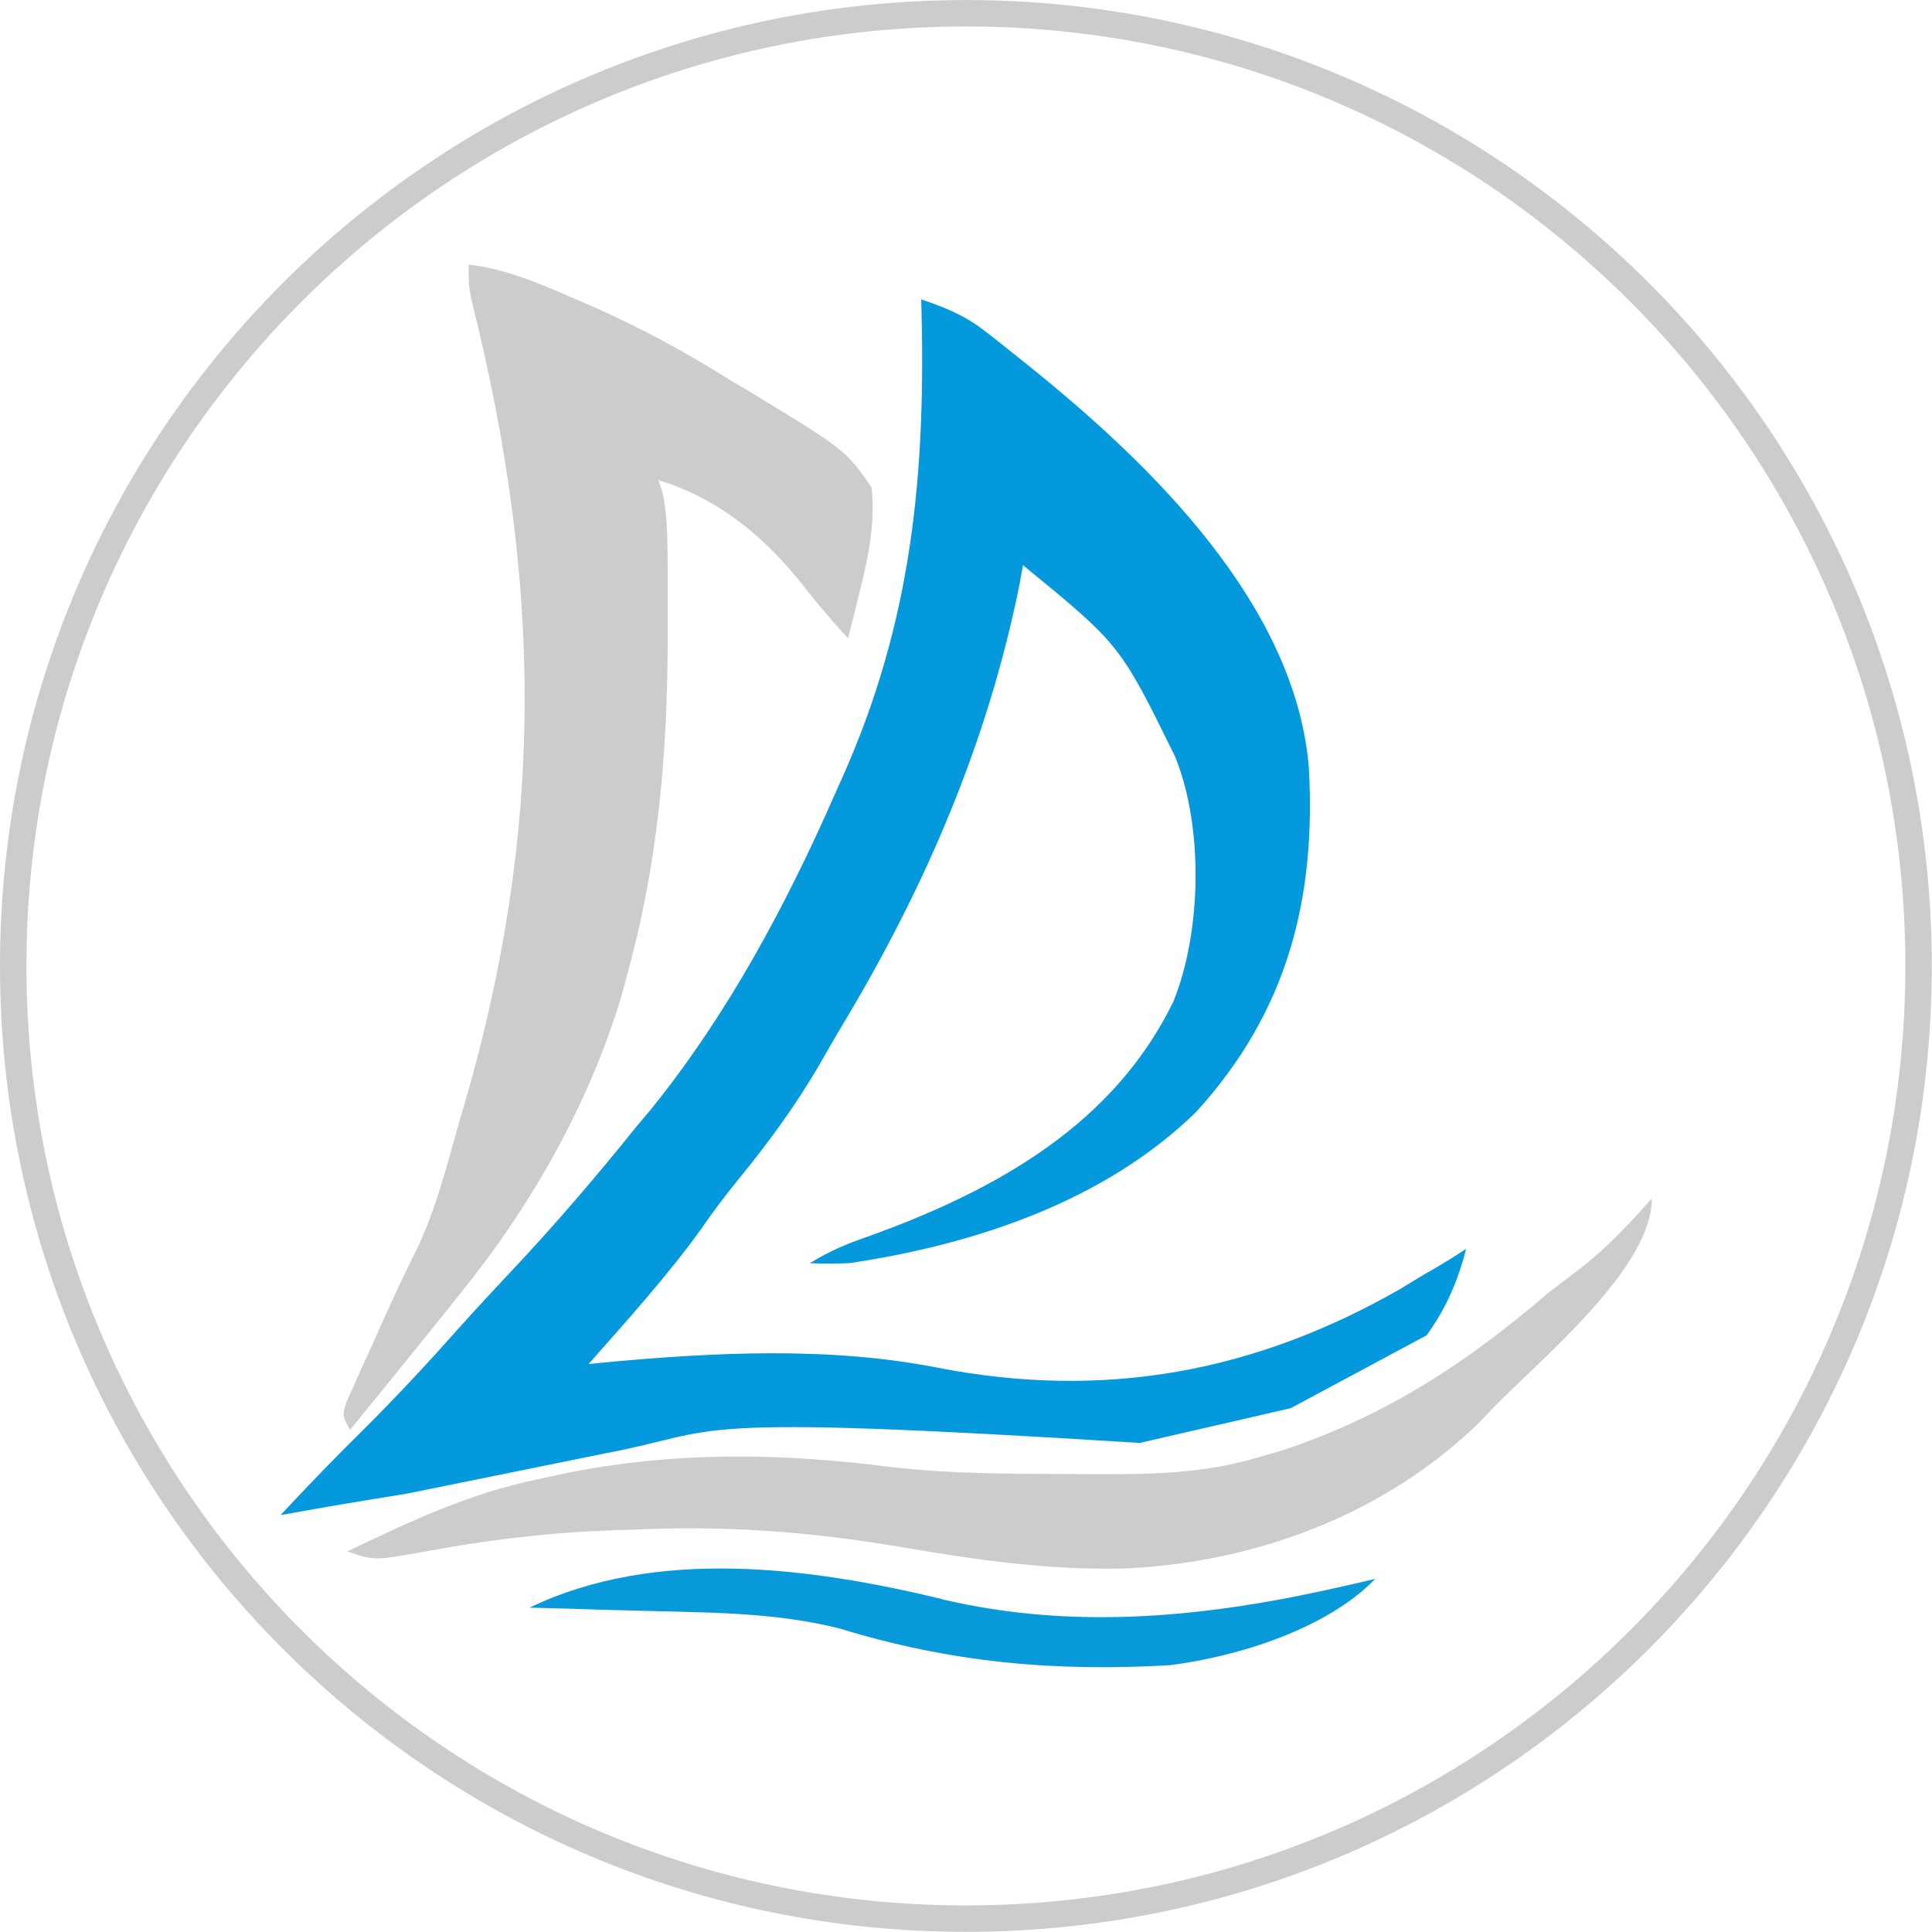
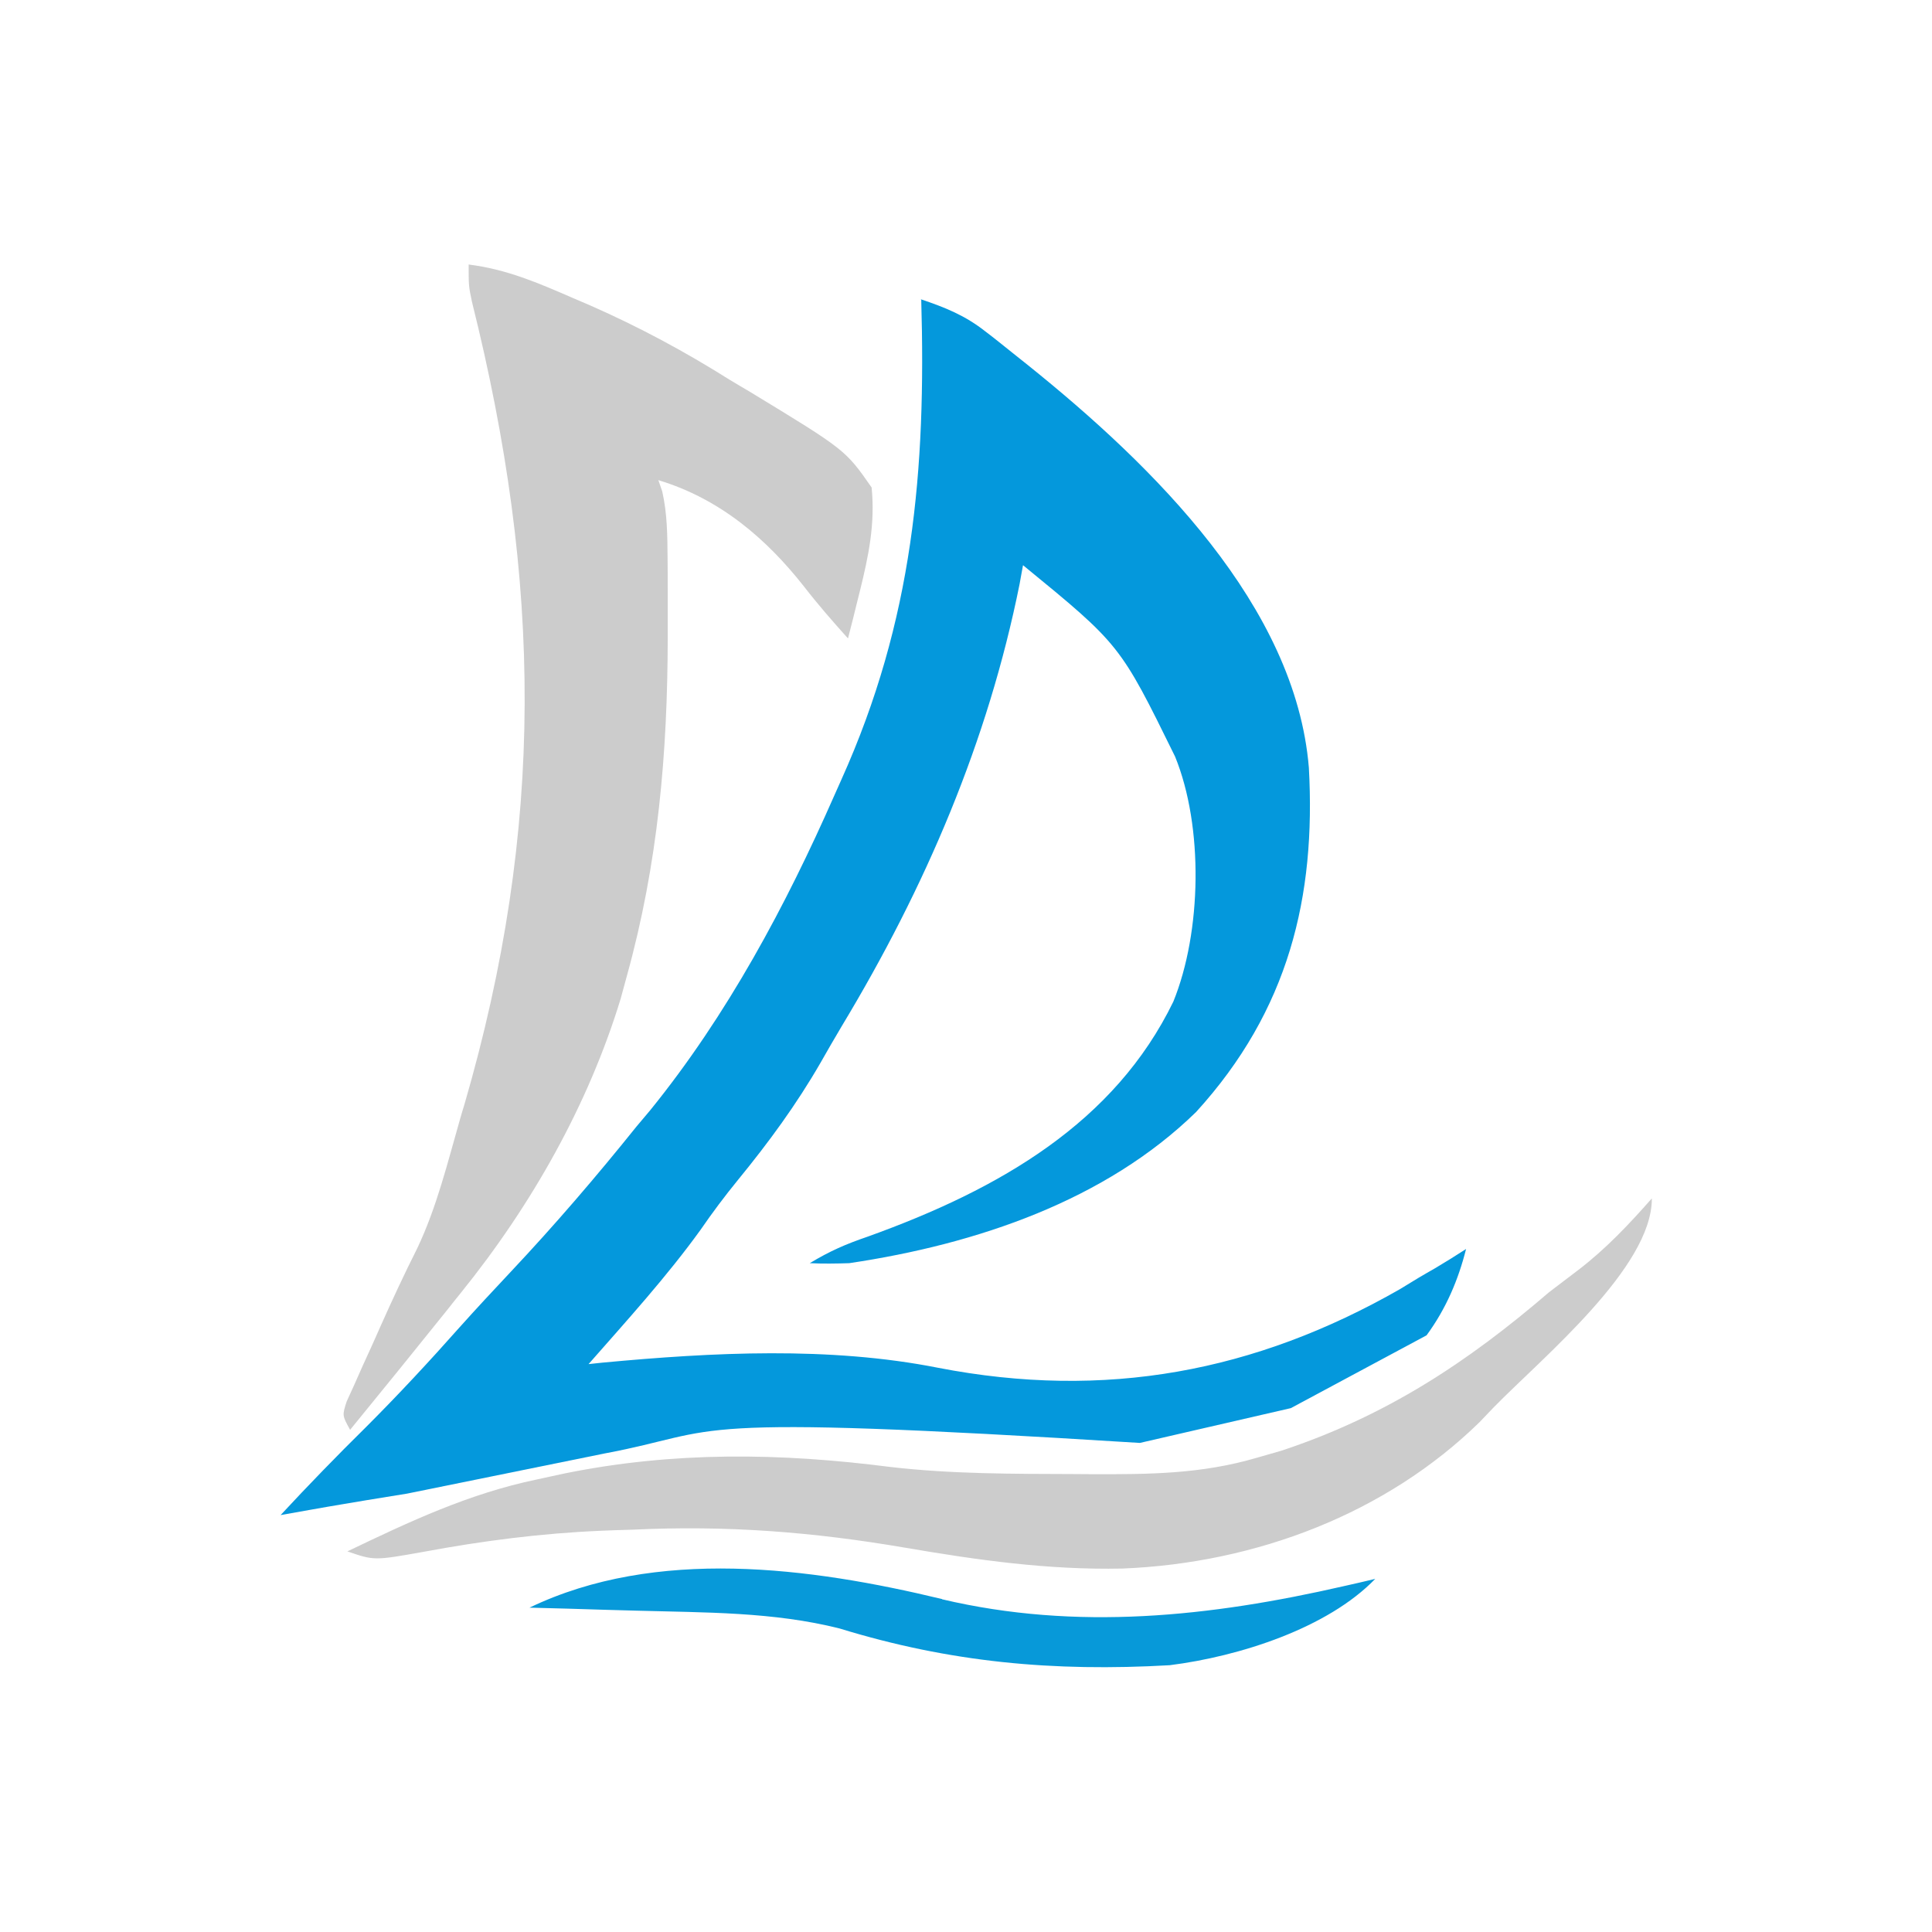
<svg xmlns="http://www.w3.org/2000/svg" width="8.996mm" height="8.996mm" viewBox="0 0 8.996 8.996" version="1.1" id="svg1">
  <defs id="defs1" />
  <g id="layer1" transform="translate(-20.8935,-1.478268)">
-     <circle style="fill:none;fill-opacity:1;stroke:#cccccc;stroke-width:0.123;stroke-dasharray:none;stroke-opacity:1" id="circle1" cx="25.391" cy="5.976" r="4.436" />
+     <circle style="fill:none;fill-opacity:1;stroke:#cccccc;stroke-width:0;stroke-dasharray:none;stroke-opacity:1" id="circle1" cx="25.391" cy="5.976" r="4.436" />
    <path d="m 25.179,2.871 c 0.116,0.039 0.208,0.076 0.302,0.15 0.021,0.016 0.042,0.032 0.063,0.049 0.022,0.017 0.043,0.035 0.065,0.052 0.023,0.018 0.045,0.036 0.069,0.055 0.588,0.472 1.248,1.123 1.31,1.876 0.033,0.6 -0.093,1.129 -0.525,1.603 -0.421,0.411 -1.018,0.615 -1.615,0.704 -0.061,0.002 -0.123,0.003 -0.184,0 0.095,-0.057 0.166,-0.088 0.271,-0.124 0.617,-0.222 1.149,-0.532 1.422,-1.094 0.132,-0.325 0.141,-0.815 0.008,-1.141 -0.256,-0.521 -0.256,-0.521 -0.708,-0.891 -0.005,0.029 -0.011,0.058 -0.016,0.088 -0.147,0.731 -0.437,1.41 -0.829,2.06 -0.033,0.056 -0.066,0.112 -0.098,0.169 -0.112,0.194 -0.24,0.369 -0.384,0.545 -0.062,0.076 -0.119,0.152 -0.174,0.232 -0.158,0.219 -0.342,0.421 -0.522,0.626 0.022,-0.002 0.043,-0.005 0.066,-0.007 0.512,-0.048 1.056,-0.076 1.561,0.024 0.779,0.151 1.478,0.019 2.151,-0.366 l 0.087,-0.053 c 0.025,-0.015 0.05,-0.029 0.076,-0.044 0.049,-0.029 0.097,-0.059 0.145,-0.09 -0.036,0.143 -0.093,0.278 -0.184,0.402 l -0.632,0.339 -0.703,0.162 c -2.211,-0.138 -1.915,-0.059 -2.492,0.049 l -0.92,0.187 c -0.064,0.01 -0.127,0.021 -0.191,0.031 -0.035,0.006 -0.071,0.012 -0.107,0.018 -0.097,0.016 -0.194,0.034 -0.291,0.051 0.13,-0.14 0.262,-0.276 0.398,-0.41 0.151,-0.151 0.295,-0.306 0.436,-0.465 0.078,-0.087 0.157,-0.172 0.237,-0.257 0.206,-0.219 0.399,-0.444 0.586,-0.677 0.021,-0.025 0.042,-0.05 0.064,-0.076 0.36,-0.444 0.632,-0.954 0.857,-1.465 0.011,-0.024 0.022,-0.049 0.033,-0.074 0.335,-0.744 0.395,-1.442 0.372,-2.238 z" fill="#0498dc" id="path3" style="stroke-width:0.035" />
    <path d="m 23.076,2.71 c 0.177,0.022 0.324,0.086 0.483,0.155 0.028,0.012 0.056,0.024 0.084,0.036 0.227,0.1 0.439,0.214 0.647,0.345 0.032,0.019 0.063,0.038 0.096,0.057 0.444,0.27 0.444,0.27 0.566,0.445 0.017,0.169 -0.014,0.319 -0.055,0.484 -0.01,0.041 -0.021,0.083 -0.031,0.125 -0.008,0.031 -0.016,0.062 -0.024,0.094 -0.071,-0.079 -0.14,-0.158 -0.205,-0.242 -0.174,-0.221 -0.39,-0.408 -0.678,-0.495 0.009,0.026 0.009,0.026 0.018,0.052 0.024,0.106 0.024,0.207 0.025,0.315 1.54e-4,0.023 3.08e-4,0.045 4.82e-4,0.069 3.6e-4,0.074 3.6e-4,0.147 2.51e-4,0.221 -1.1e-5,0.025 -2.1e-5,0.05 -3.1e-5,0.076 -0.001,0.54 -0.045,1.053 -0.191,1.578 -0.014,0.051 -0.014,0.051 -0.028,0.103 -0.15,0.492 -0.413,0.96 -0.745,1.371 -0.021,0.026 -0.042,0.052 -0.063,0.079 -0.15,0.187 -0.3,0.372 -0.452,0.558 -0.037,-0.067 -0.037,-0.067 -0.016,-0.132 0.018,-0.039 0.018,-0.039 0.036,-0.079 0.019,-0.043 0.019,-0.043 0.039,-0.088 0.014,-0.03 0.028,-0.061 0.042,-0.092 0.013,-0.03 0.027,-0.059 0.04,-0.09 0.055,-0.123 0.111,-0.244 0.172,-0.365 0.091,-0.192 0.141,-0.399 0.199,-0.601 0.006,-0.022 0.013,-0.044 0.02,-0.067 0.376,-1.292 0.361,-2.435 0.035,-3.74 -0.015,-0.072 -0.015,-0.072 -0.015,-0.173 z" fill="#2d2d2d" id="path6" style="fill:#cccccc;fill-opacity:1;stroke:none;stroke-width:0.035" />
    <path d="m 28.585,7.06 c 0,0.321 -0.508,0.738 -0.736,0.971 -0.022,0.023 -0.044,0.046 -0.067,0.07 C 27.349,8.524 26.745,8.757 26.119,8.782 25.774,8.789 25.448,8.743 25.109,8.685 24.677,8.611 24.275,8.58 23.837,8.601 c -0.048,0.001 -0.096,0.003 -0.146,0.005 -0.28,0.012 -0.551,0.047 -0.825,0.098 -0.23,0.041 -0.23,0.041 -0.355,-0.002 0.288,-0.138 0.565,-0.269 0.883,-0.335 0.043,-0.009 0.085,-0.019 0.129,-0.028 0.508,-0.103 1.004,-0.096 1.517,-0.03 0.285,0.033 0.572,0.032 0.859,0.033 0.025,1.676e-4 0.05,3.353e-4 0.076,5.392e-4 0.268,0.001 0.512,-6.373e-4 0.769,-0.076 0.038,-0.011 0.076,-0.022 0.115,-0.033 0.49,-0.162 0.87,-0.414 1.247,-0.738 0.046,-0.035 0.092,-0.07 0.138,-0.105 0.129,-0.099 0.235,-0.212 0.34,-0.331 z" fill="#2f2f2f" id="path7" style="fill:#cccccc;fill-opacity:1;stroke:none;stroke-width:0.035;stroke-opacity:1" />
    <path d="m 25.28,8.925 c 0.628,0.148 1.25,0.081 1.87,-0.061 0.049,-0.011 0.098,-0.022 0.147,-0.034 -0.221,0.229 -0.631,0.361 -0.957,0.402 -0.541,0.031 -1.023,-0.013 -1.537,-0.171 -0.309,-0.078 -0.629,-0.074 -0.947,-0.083 -0.048,-0.001 -0.096,-0.003 -0.145,-0.004 -0.117,-0.004 -0.235,-0.007 -0.352,-0.01 0.589,-0.283 1.307,-0.188 1.921,-0.04 z" fill="#0799d9" id="path8" style="stroke-width:0.035" />
  </g>
</svg>
